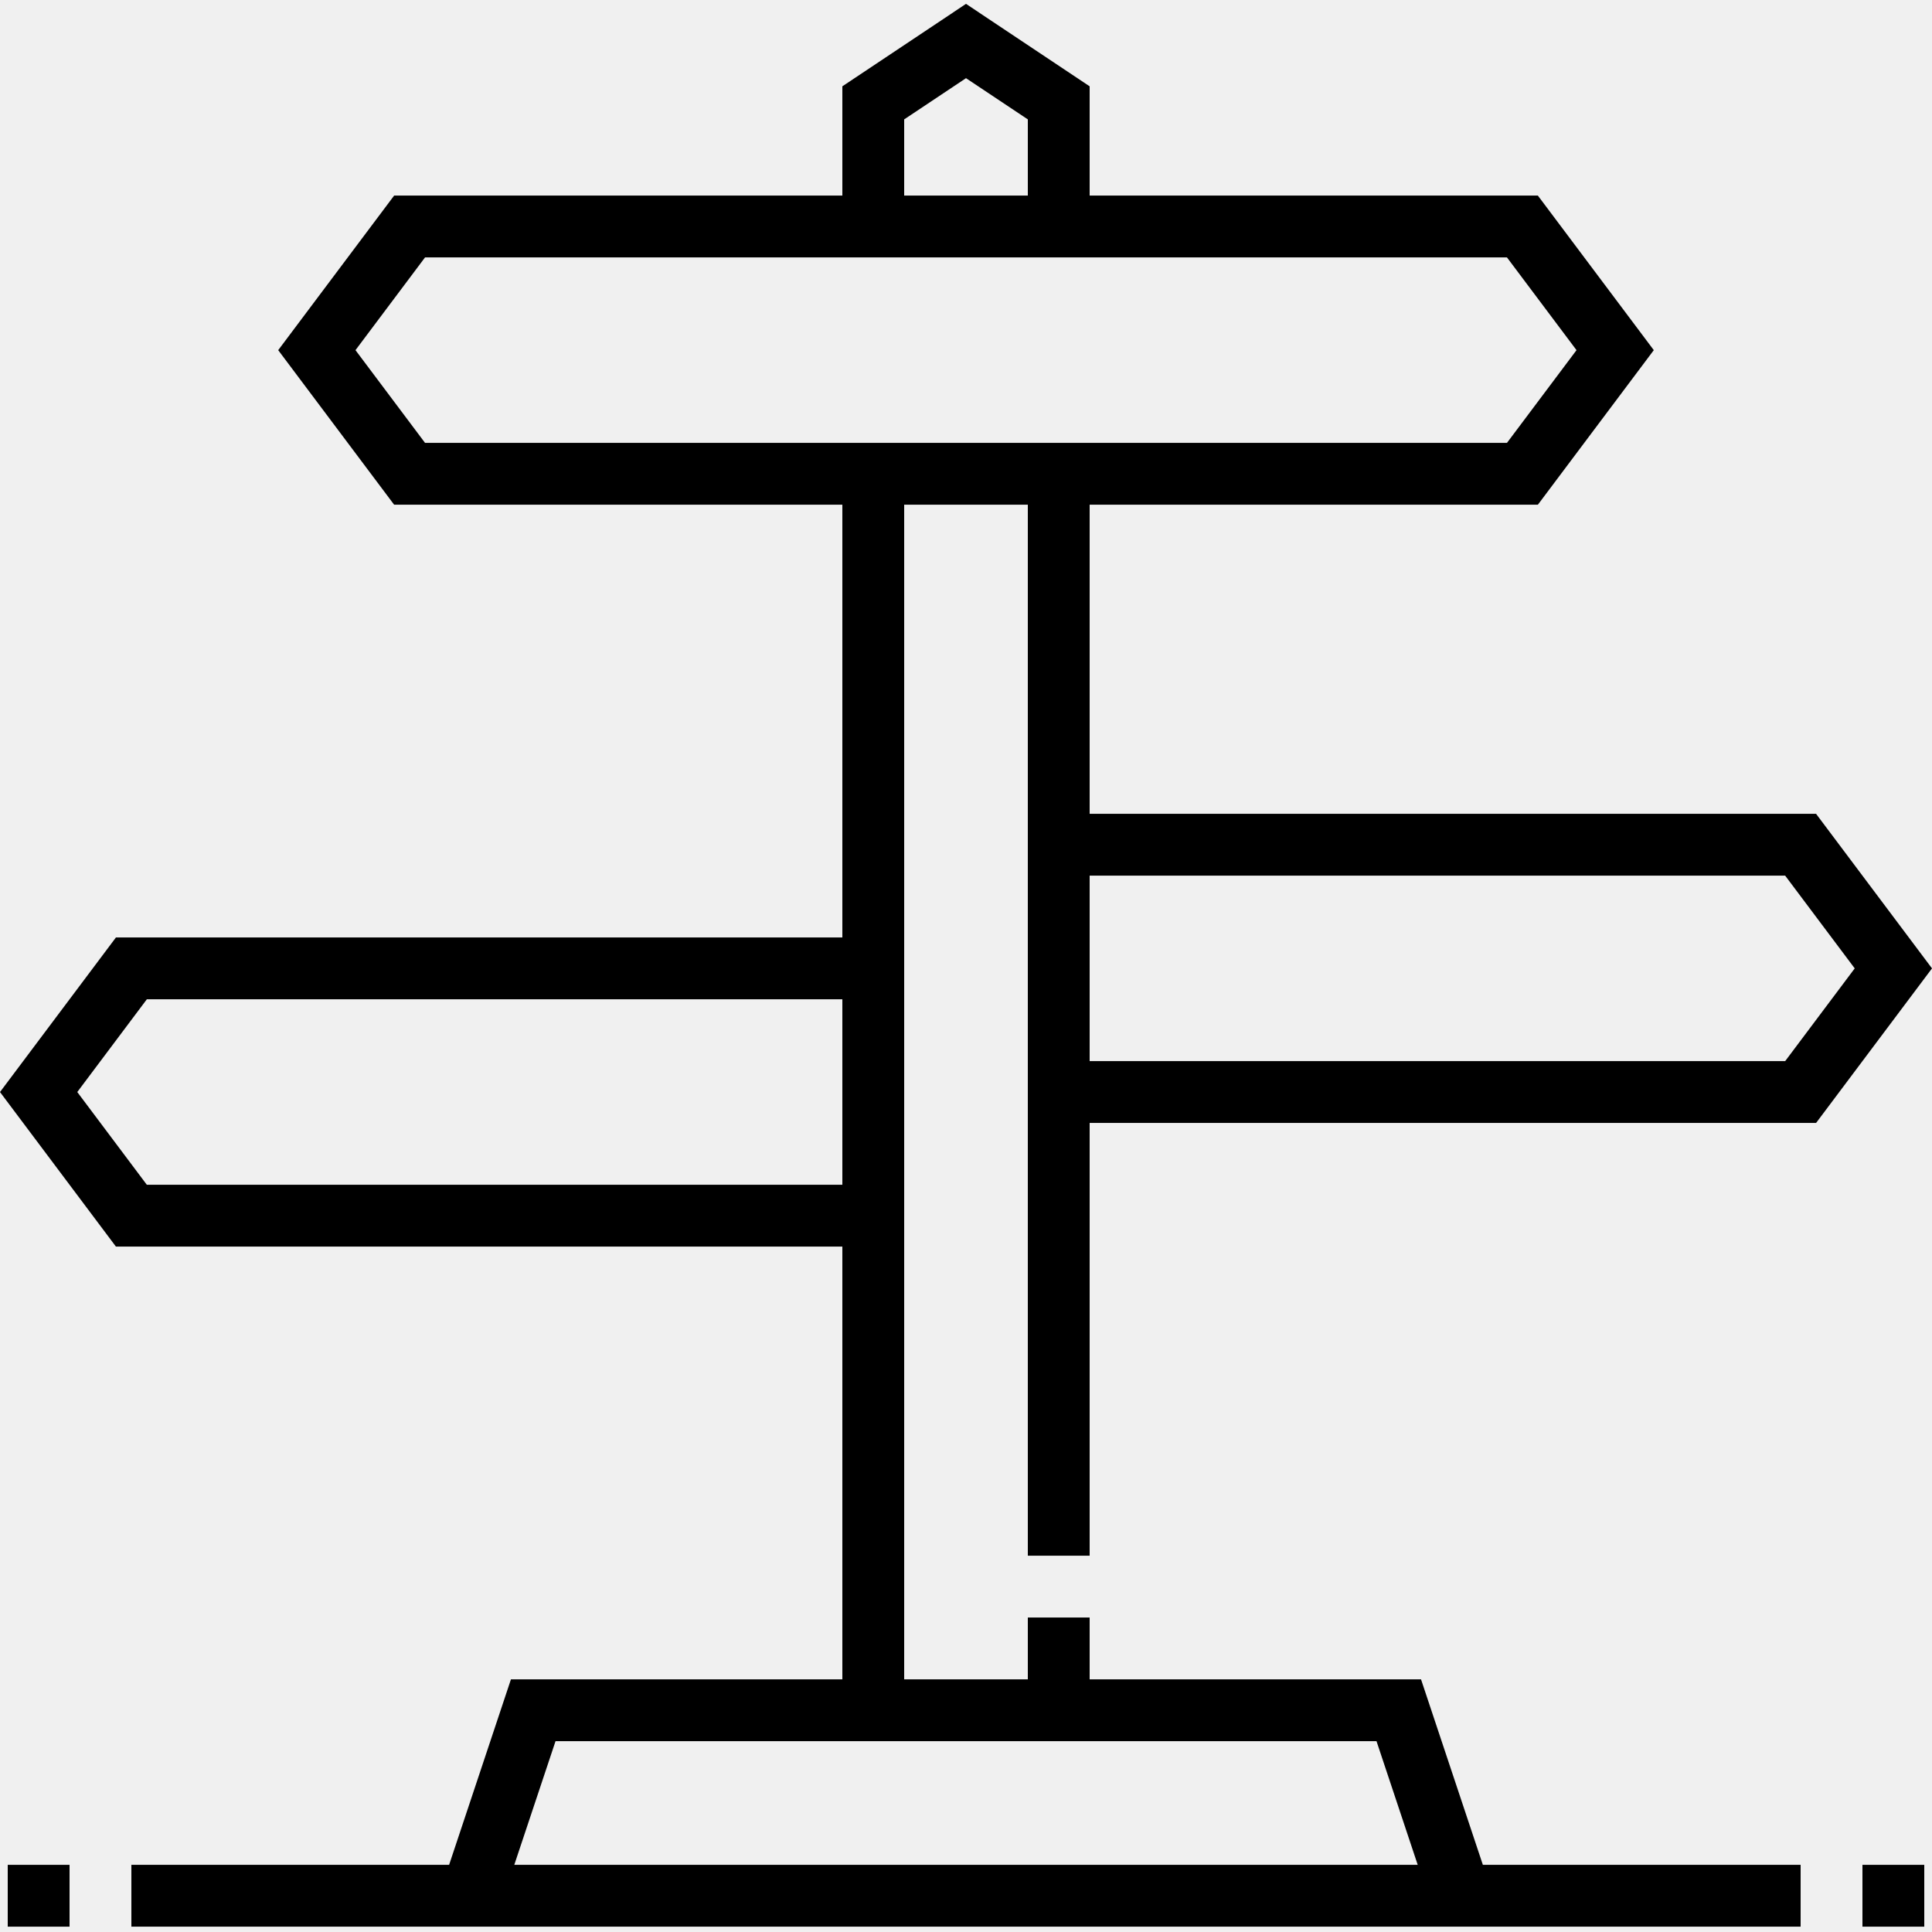
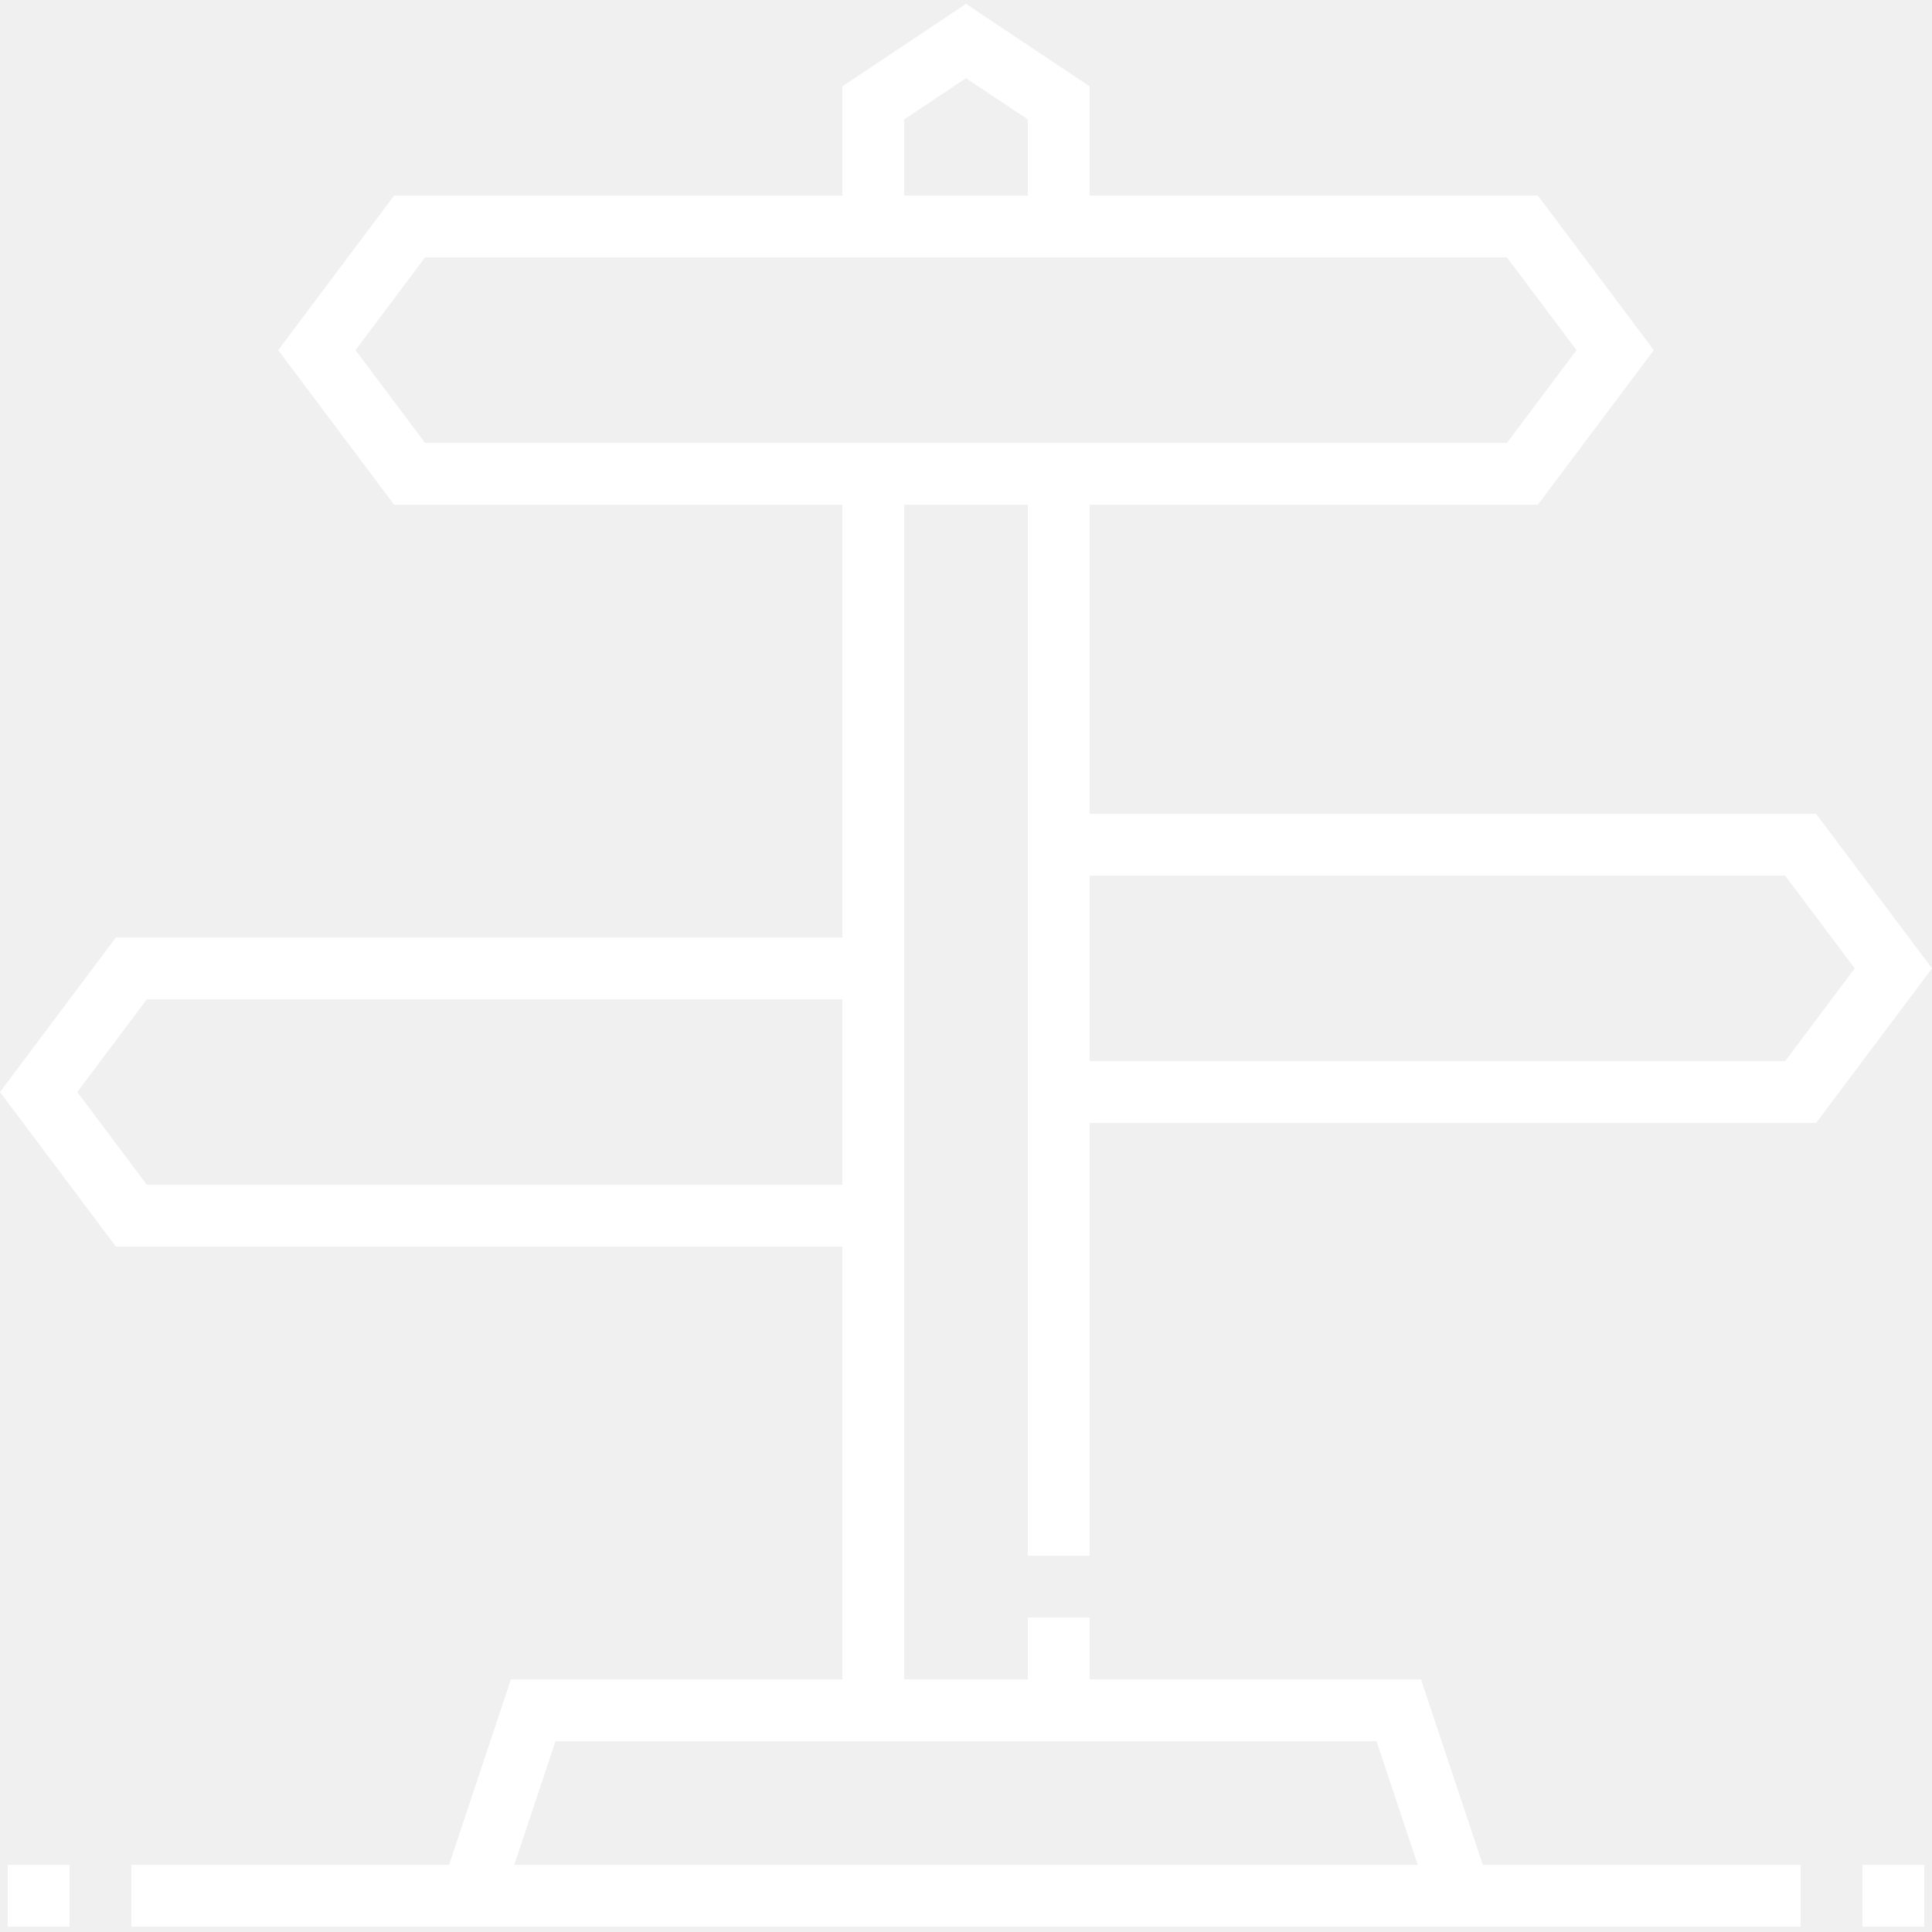
- <svg xmlns="http://www.w3.org/2000/svg" height="500pt" viewBox="0 -1 500 500" width="500pt">
-   <path d="m282 401.617v-112h188l30-40-30-40h-188v-80h116l30-40-30-40h-116v-28.281l-32-21.336-32 21.336v28.281h-116l-30 40 30 40h116v112h-188l-30 40 30 40h188v112h-85.77l-16 48h-82.23v16h432v-16h-82.238l-16-48h-85.762v-16h-16v16h-32v-304h32v272zm180-176 18 24-18 24h-180v-48zm-95.098 256h-233.805l10.672-32h212.469zm-328.902-176-18-24 18-24h180v48zm196-275.723 16-10.664 16 10.664v19.723h-32zm-142 59.723 18-24h280l18 24-18 24h-280zm0 0" />
-   <path d="m482 481.617h16v16h-16zm0 0" />
-   <path d="m2 481.617h16v16h-16zm0 0" />
+ <svg xmlns="http://www.w3.org/2000/svg" height="512px" viewBox="0 -1 500 500" width="512px">
+   <path d="m282 401.617v-112h188l30-40-30-40h-188v-80h116l30-40-30-40h-116v-28.281l-32-21.336-32 21.336v28.281h-116l-30 40 30 40h116v112h-188l-30 40 30 40h188v112h-85.77l-16 48h-82.23v16h432v-16h-82.238l-16-48h-85.762v-16h-16v16h-32v-304h32v272zm180-176 18 24-18 24h-180v-48zm-95.098 256h-233.805l10.672-32h212.469zm-328.902-176-18-24 18-24h180v48zm196-275.723 16-10.664 16 10.664v19.723h-32zm-142 59.723 18-24h280l18 24-18 24h-280zm0 0" fill="#FFFFFF" />
+   <path d="m482 481.617h16v16h-16zm0 0" fill="#FFFFFF" />
+   <path d="m2 481.617h16v16h-16zm0 0" fill="#FFFFFF" />
</svg>
